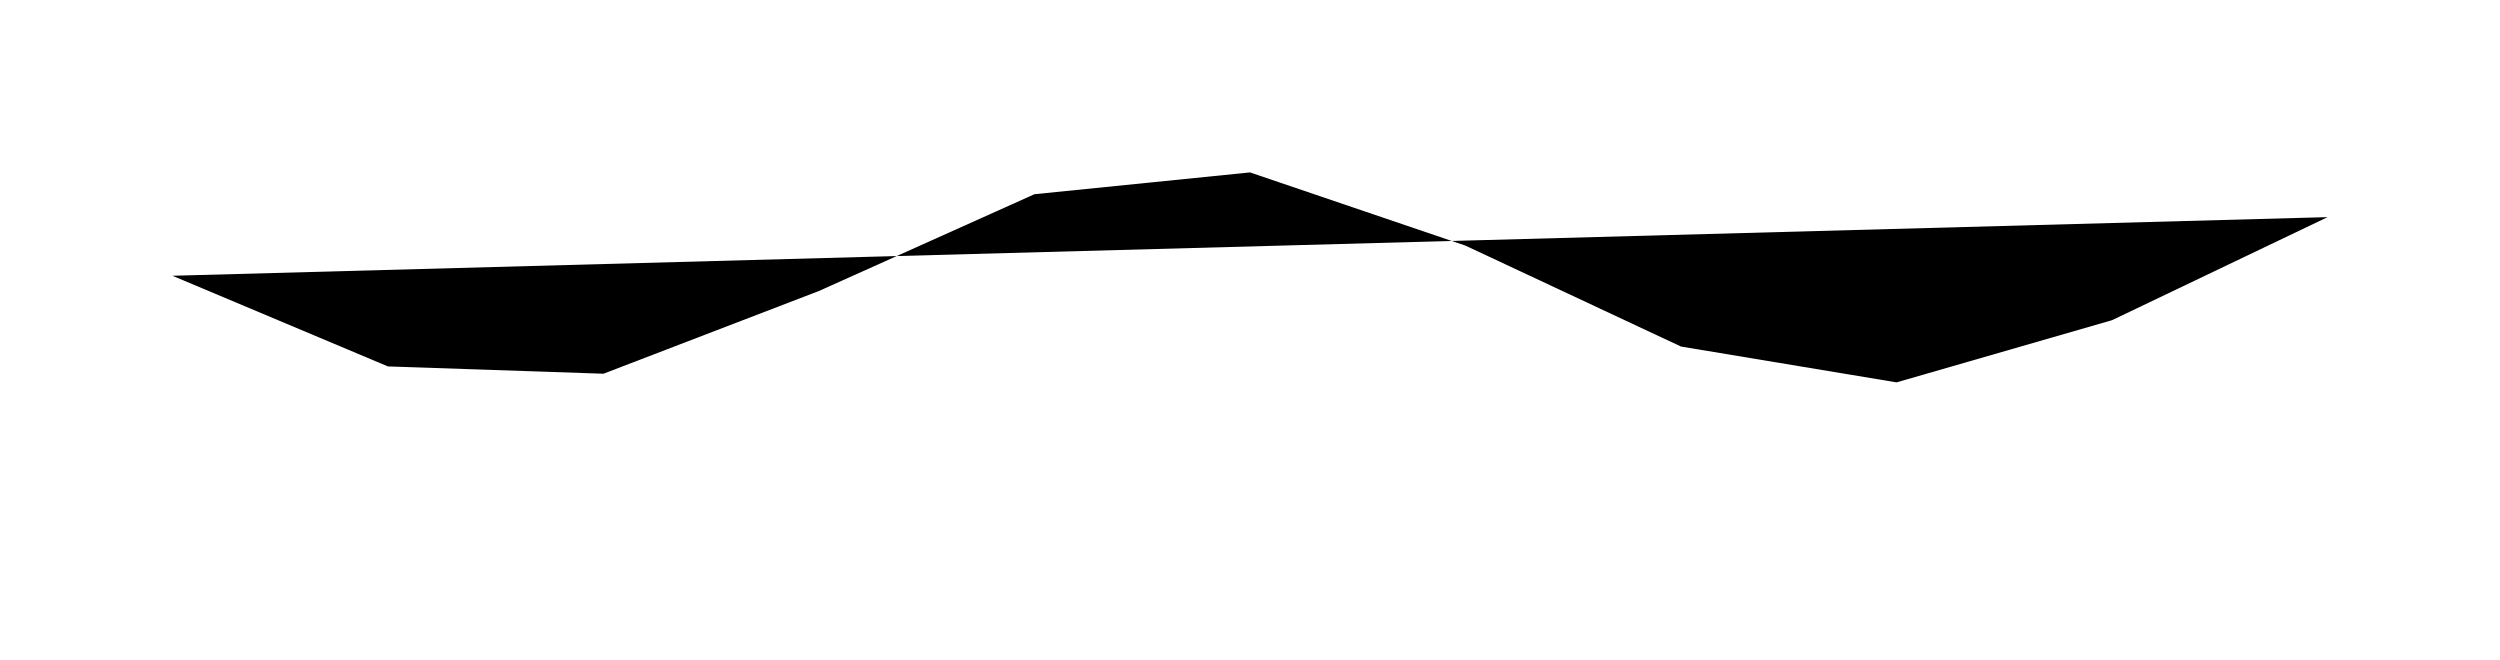
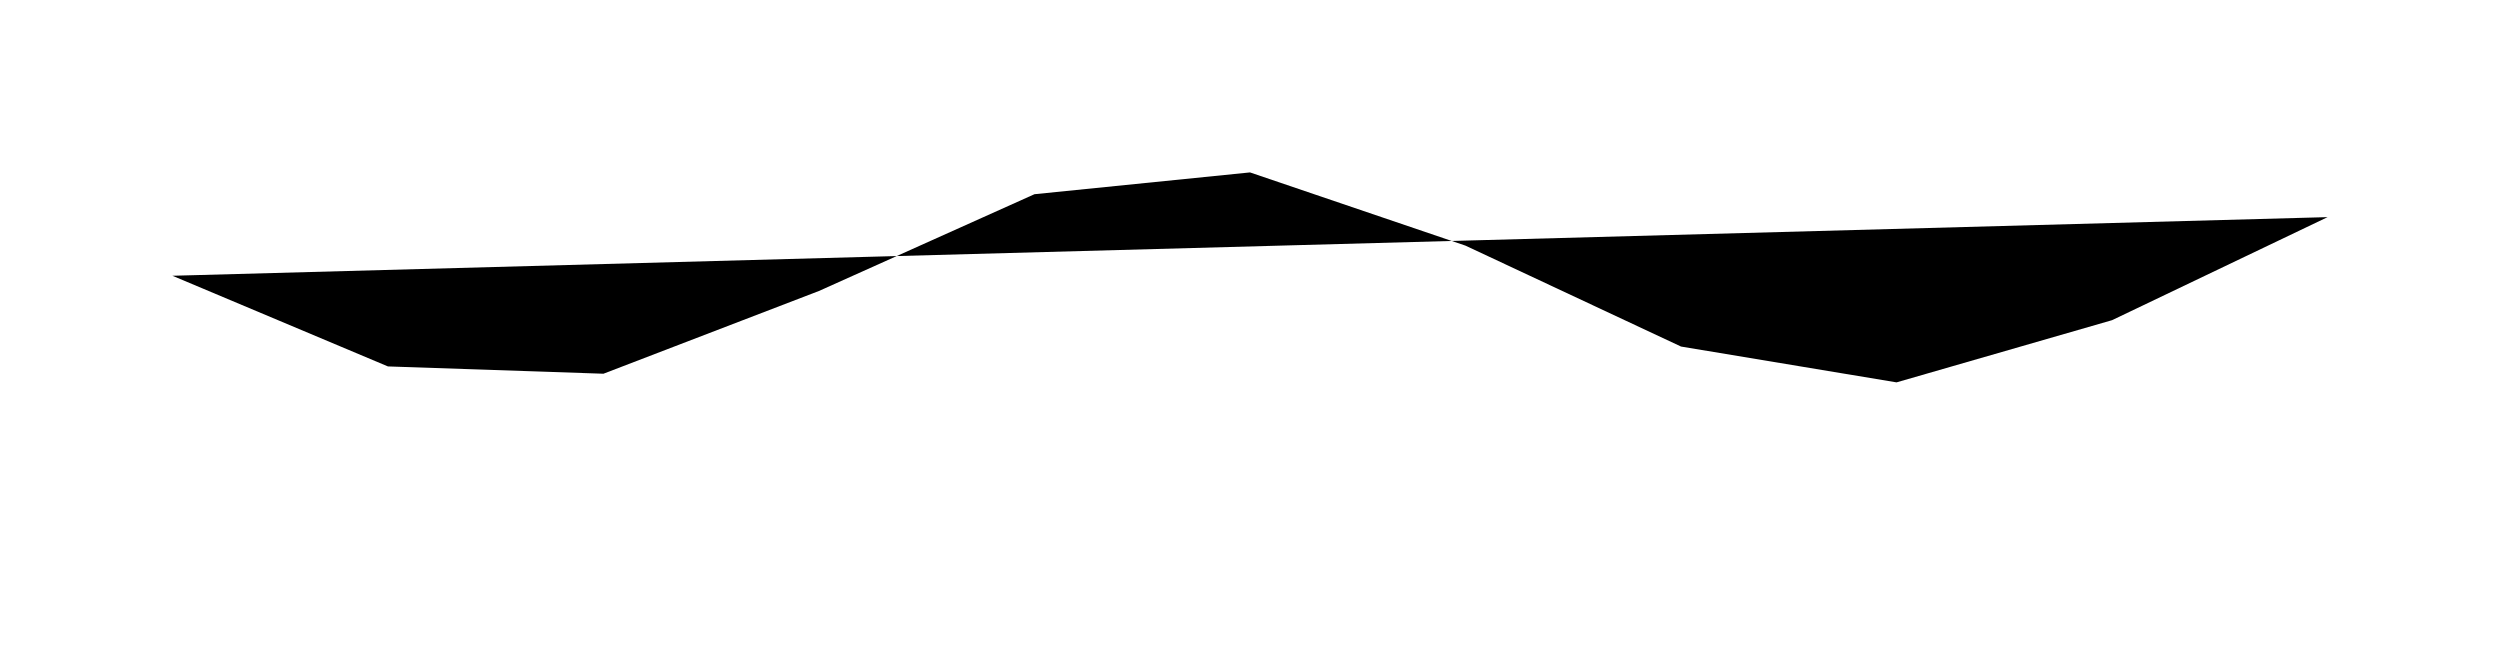
- <svg xmlns="http://www.w3.org/2000/svg" width="116" height="30.605" viewBox="-8 -12.795 116 30.605" version="1.1">
+ <svg xmlns="http://www.w3.org/2000/svg" width="116" height="30.674" viewBox="-8 -12.795 116 30.674" version="1.1">
  <path d="M0 0 L10 4.207 L20 4.546 L30 0.706 L40 -3.784 L50 -4.795 L60 -1.397 L70 3.285 L80 4.947 L90 2.061 L100 -2.72" />
</svg>
